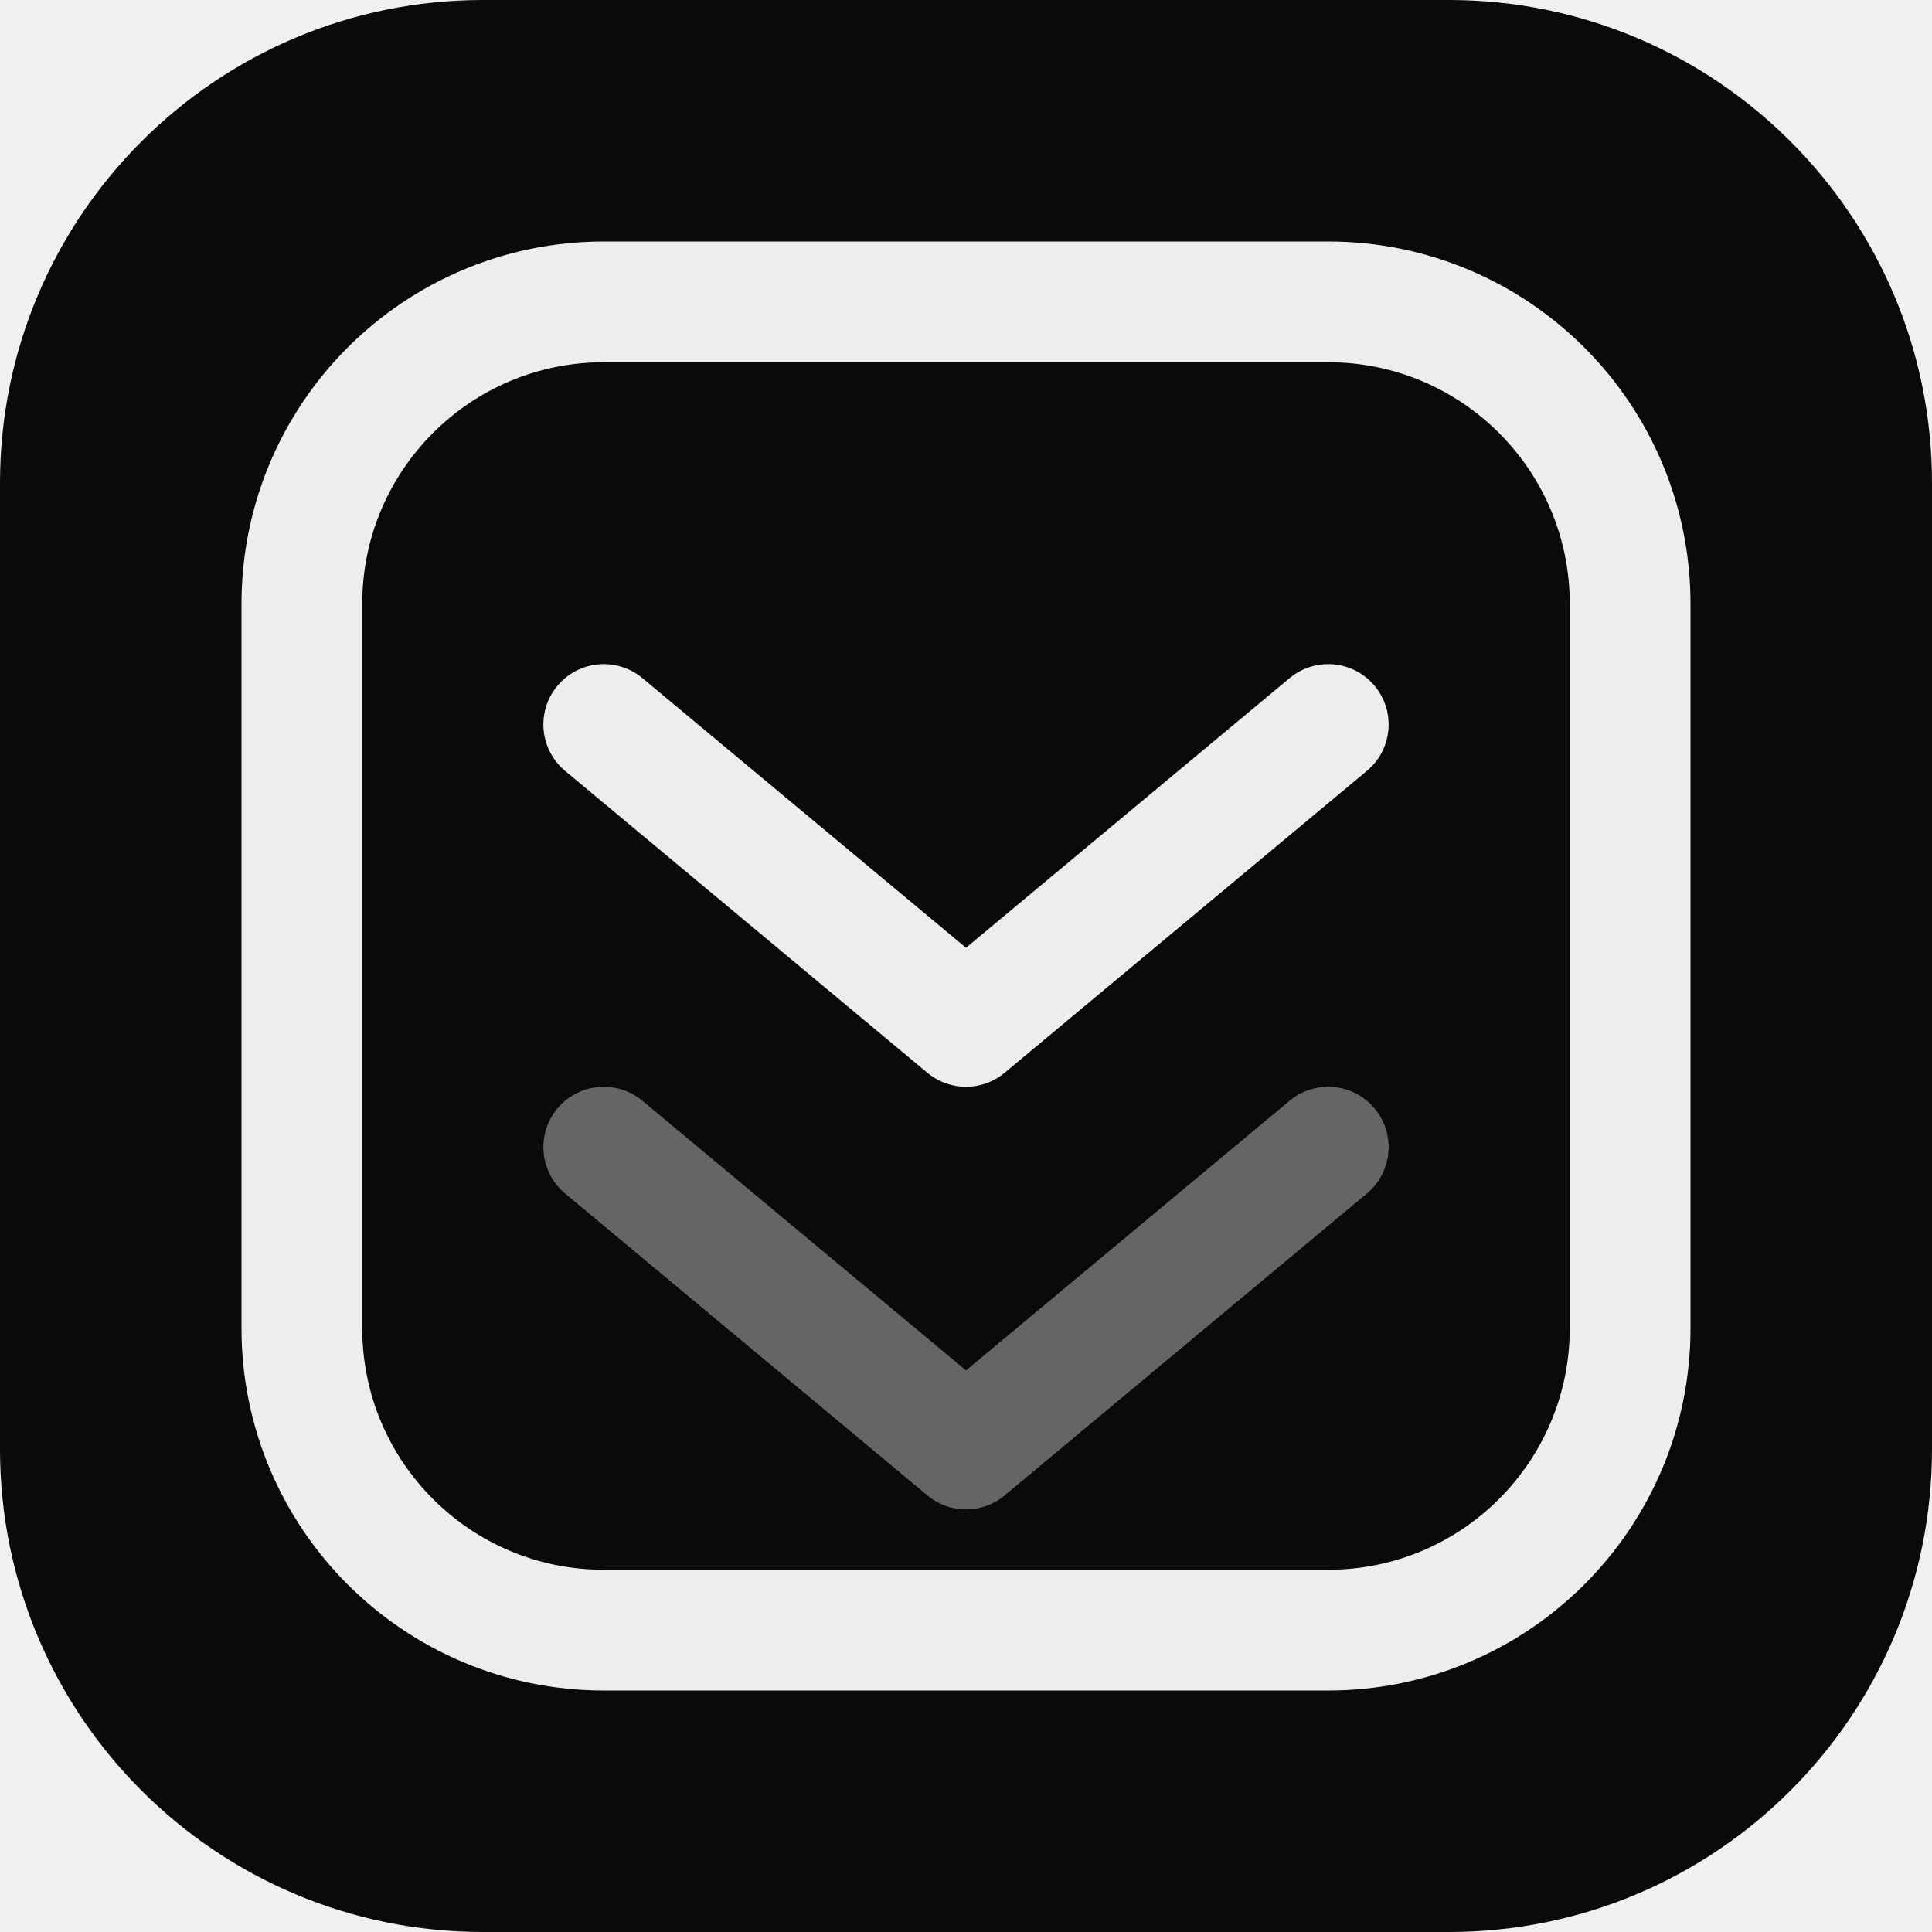
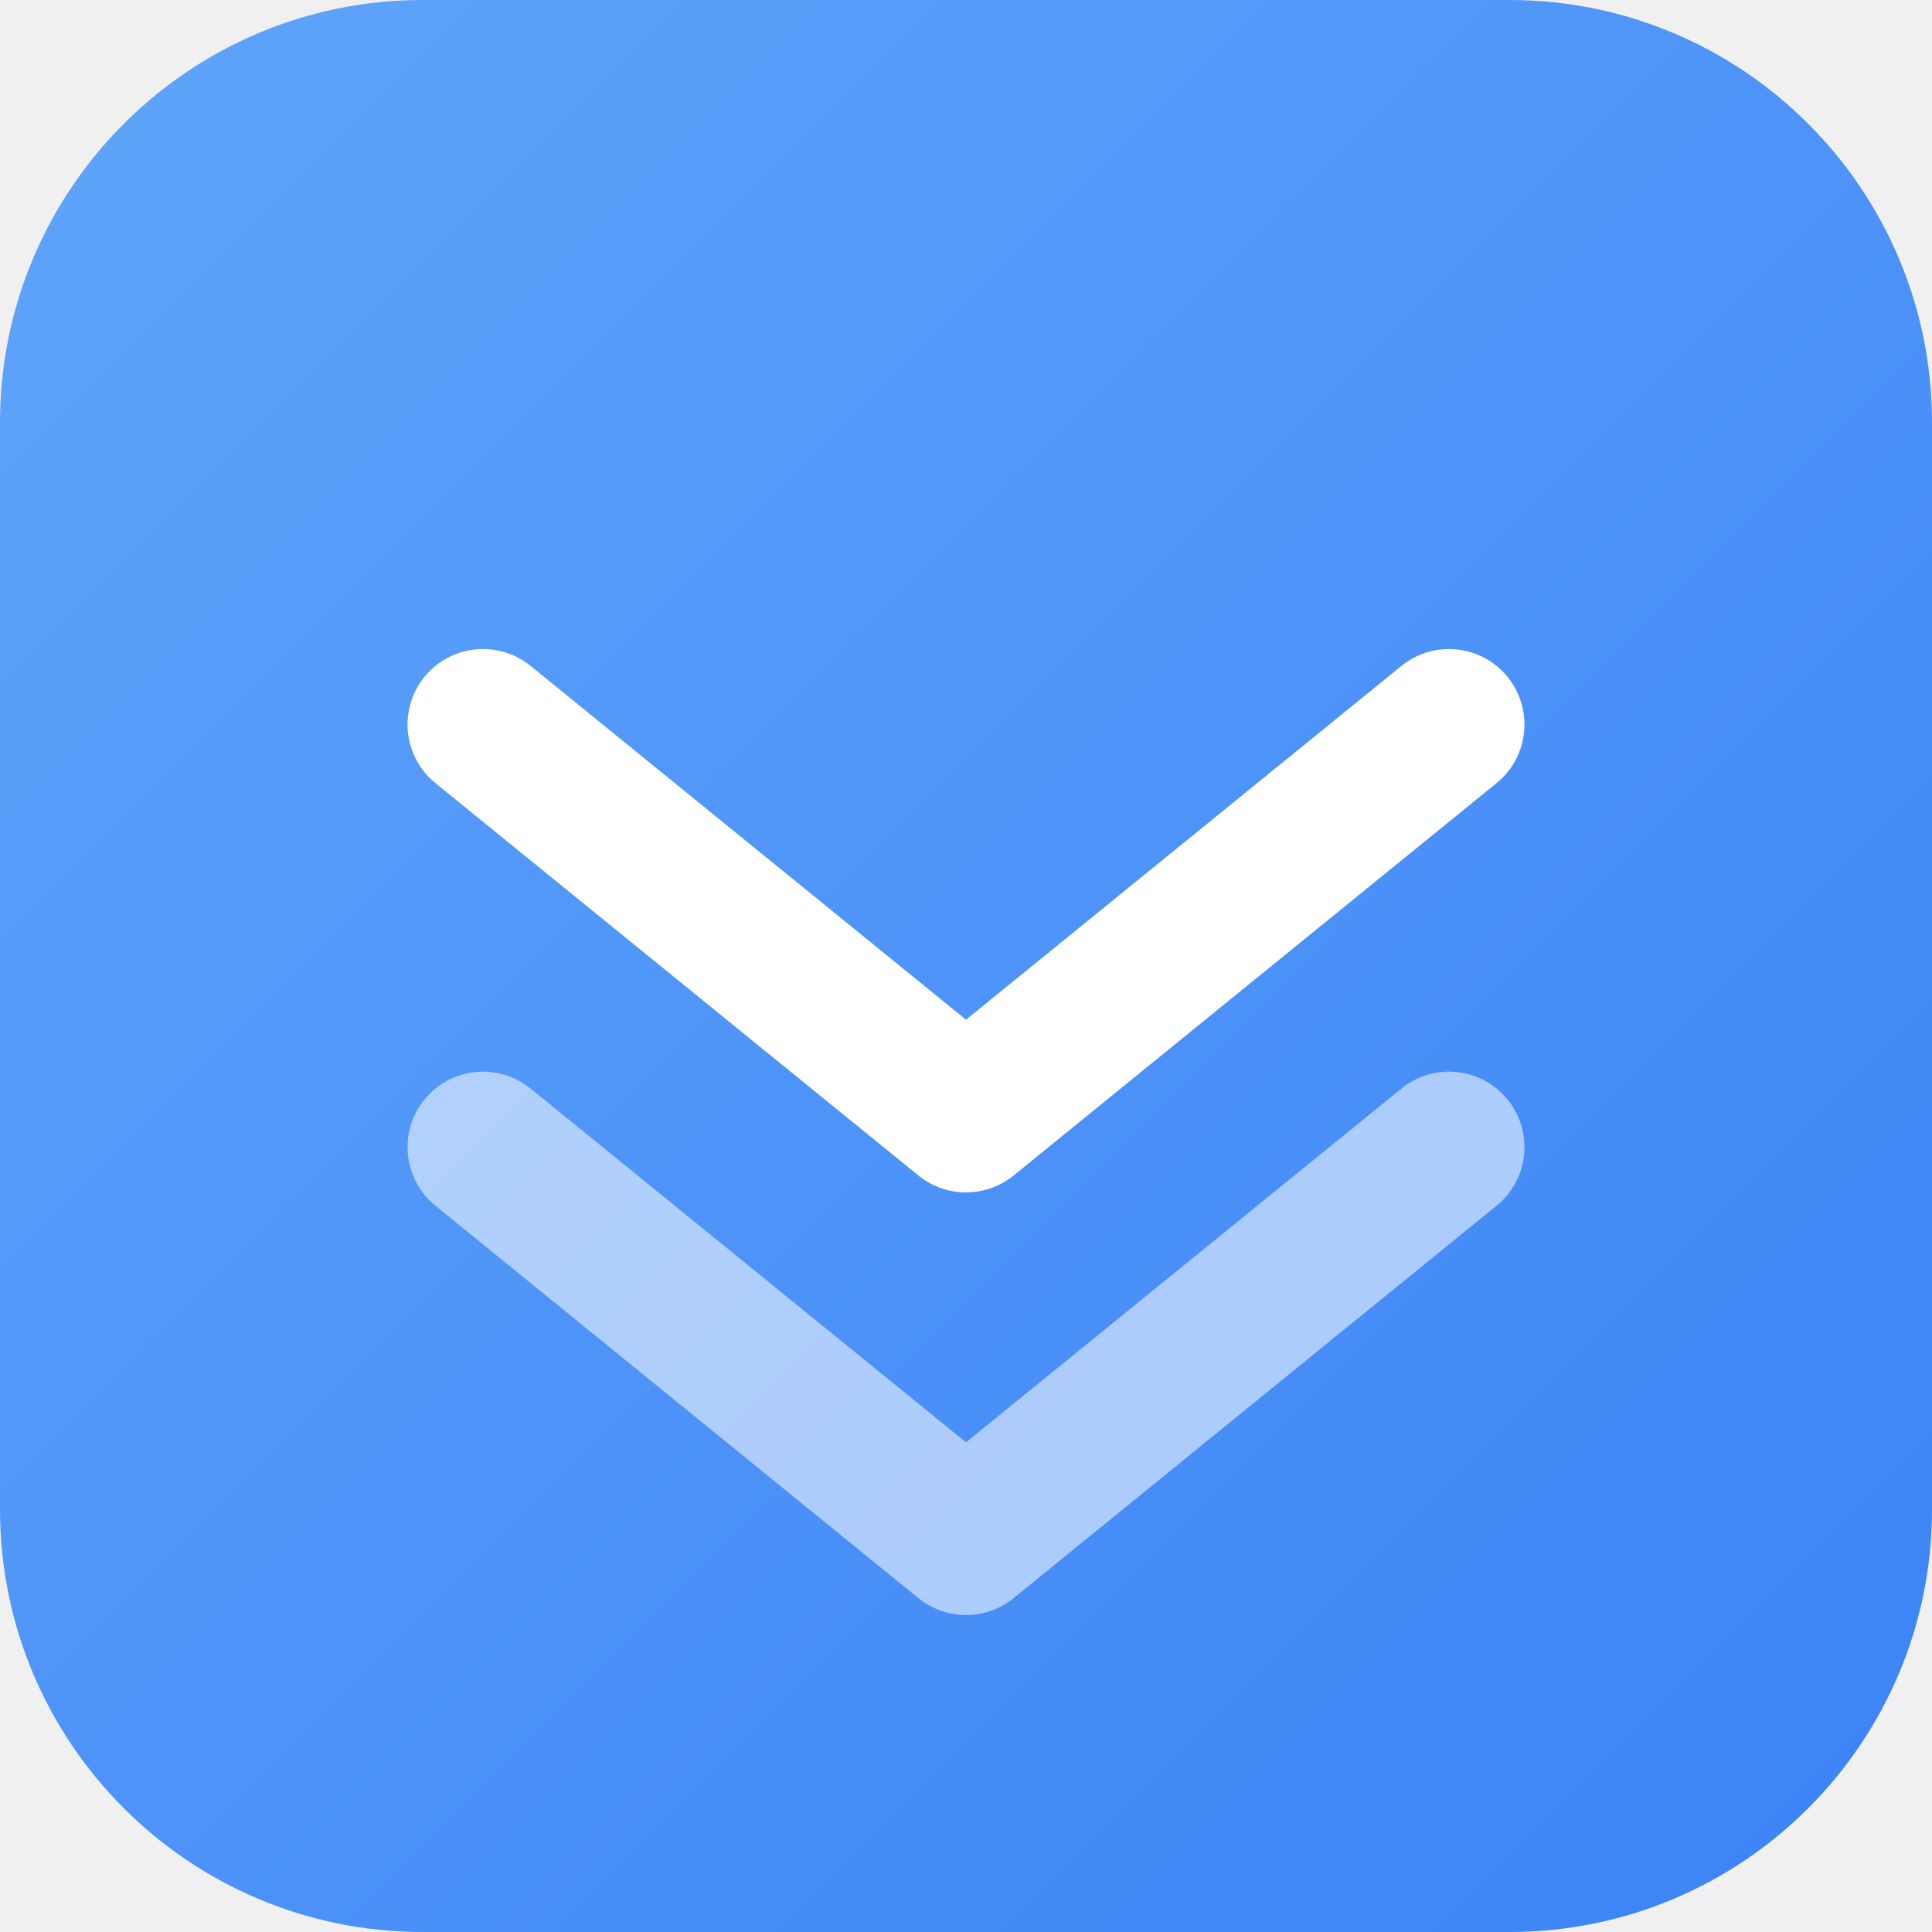
<svg xmlns="http://www.w3.org/2000/svg" width="32" height="32" viewBox="0 0 32 32">
-   <rect width="32" height="32" rx="8" fill="#0a0a0a" />
-   <rect x="5" y="5" width="22" height="22" rx="5" stroke="#ededed" stroke-width="2" fill="none" />
-   <path d="M10 12 L16 17 L22 12" stroke="#ededed" stroke-width="2" stroke-linecap="round" stroke-linejoin="round" fill="none" />
-   <path d="M10 19 L16 24 L22 19" stroke="#ededed" stroke-width="2" stroke-linecap="round" stroke-linejoin="round" fill="none" opacity="0.4" />
+   <defs>
+     <linearGradient id="bg" x1="0" y1="0" x2="32" y2="32" gradientUnits="userSpaceOnUse">
+       <stop offset="0" stop-color="#60a5fa" />
+       <stop offset="1" stop-color="#3b82f6" />
+     </linearGradient>
+   </defs>
+   <rect width="32" height="32" rx="7" fill="url(#bg)" />
+   <path d="M8 12 L16 18.5 L24 12" fill="none" stroke="#ffffff" stroke-width="2.5" stroke-linecap="round" stroke-linejoin="round" />
+   <path d="M8 19 L16 25.5 L24 19" fill="none" stroke="#ffffff" stroke-width="2.5" stroke-linecap="round" stroke-linejoin="round" opacity="0.55" />
</svg>
